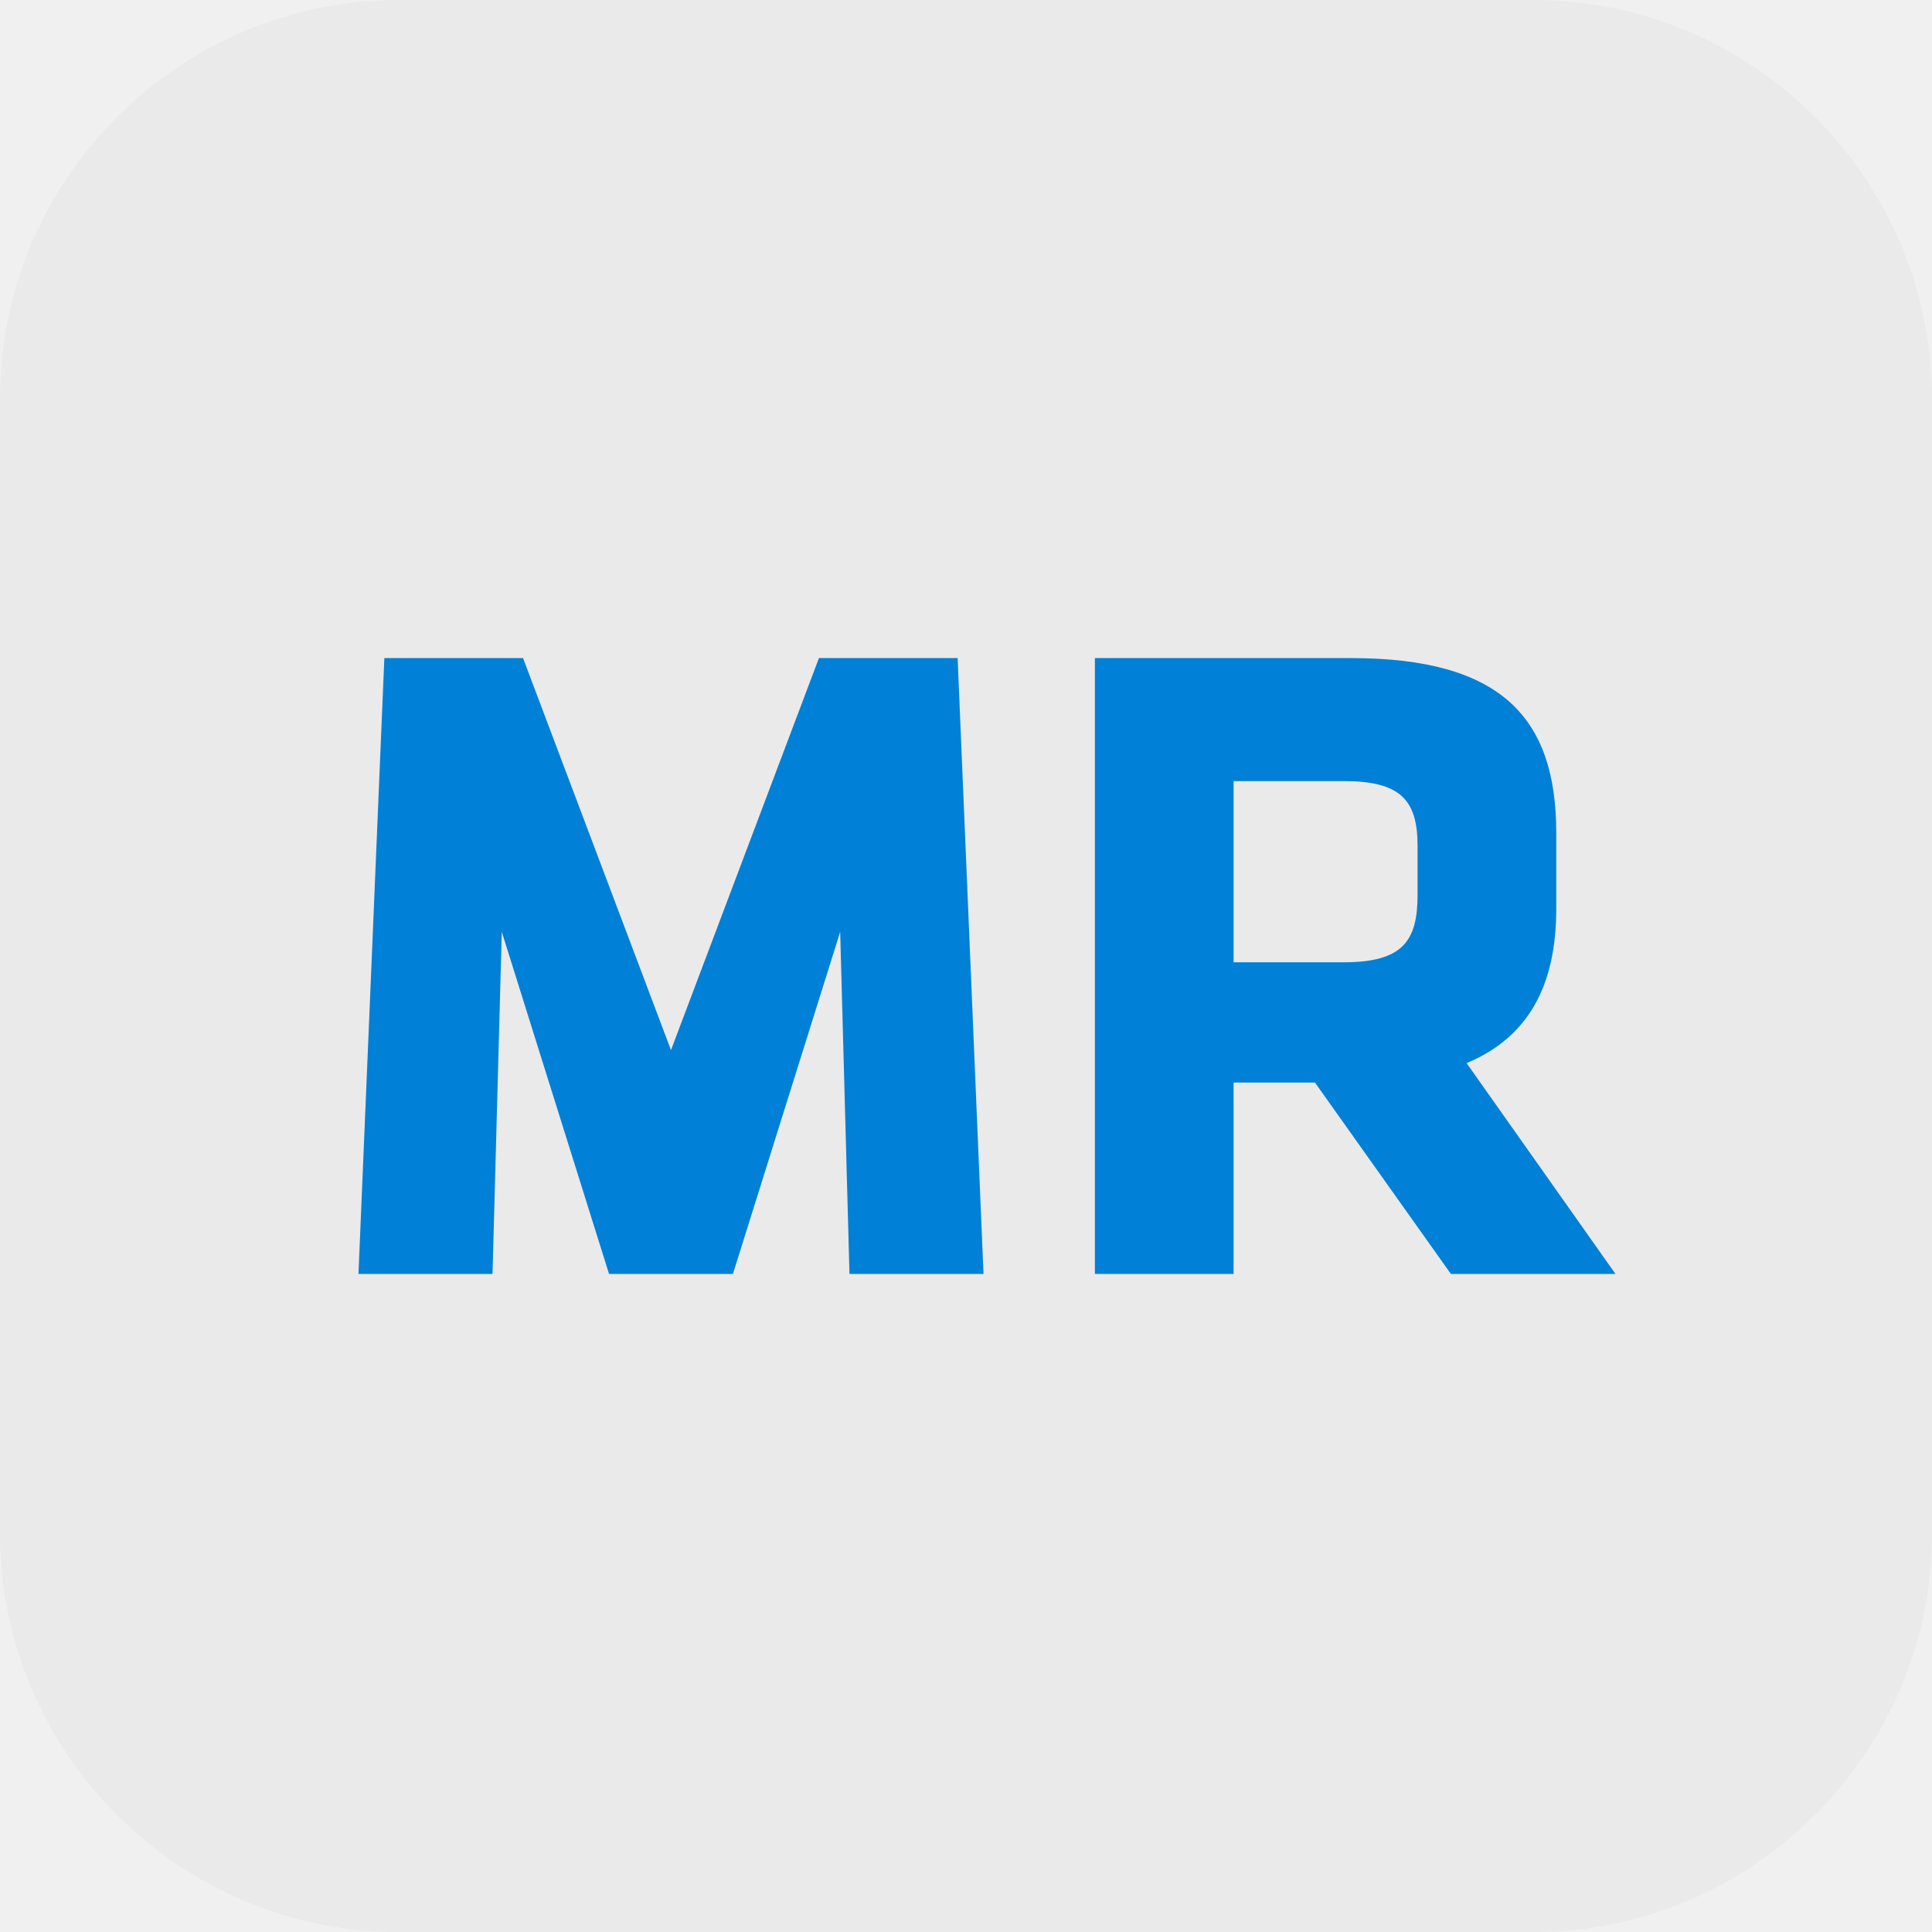
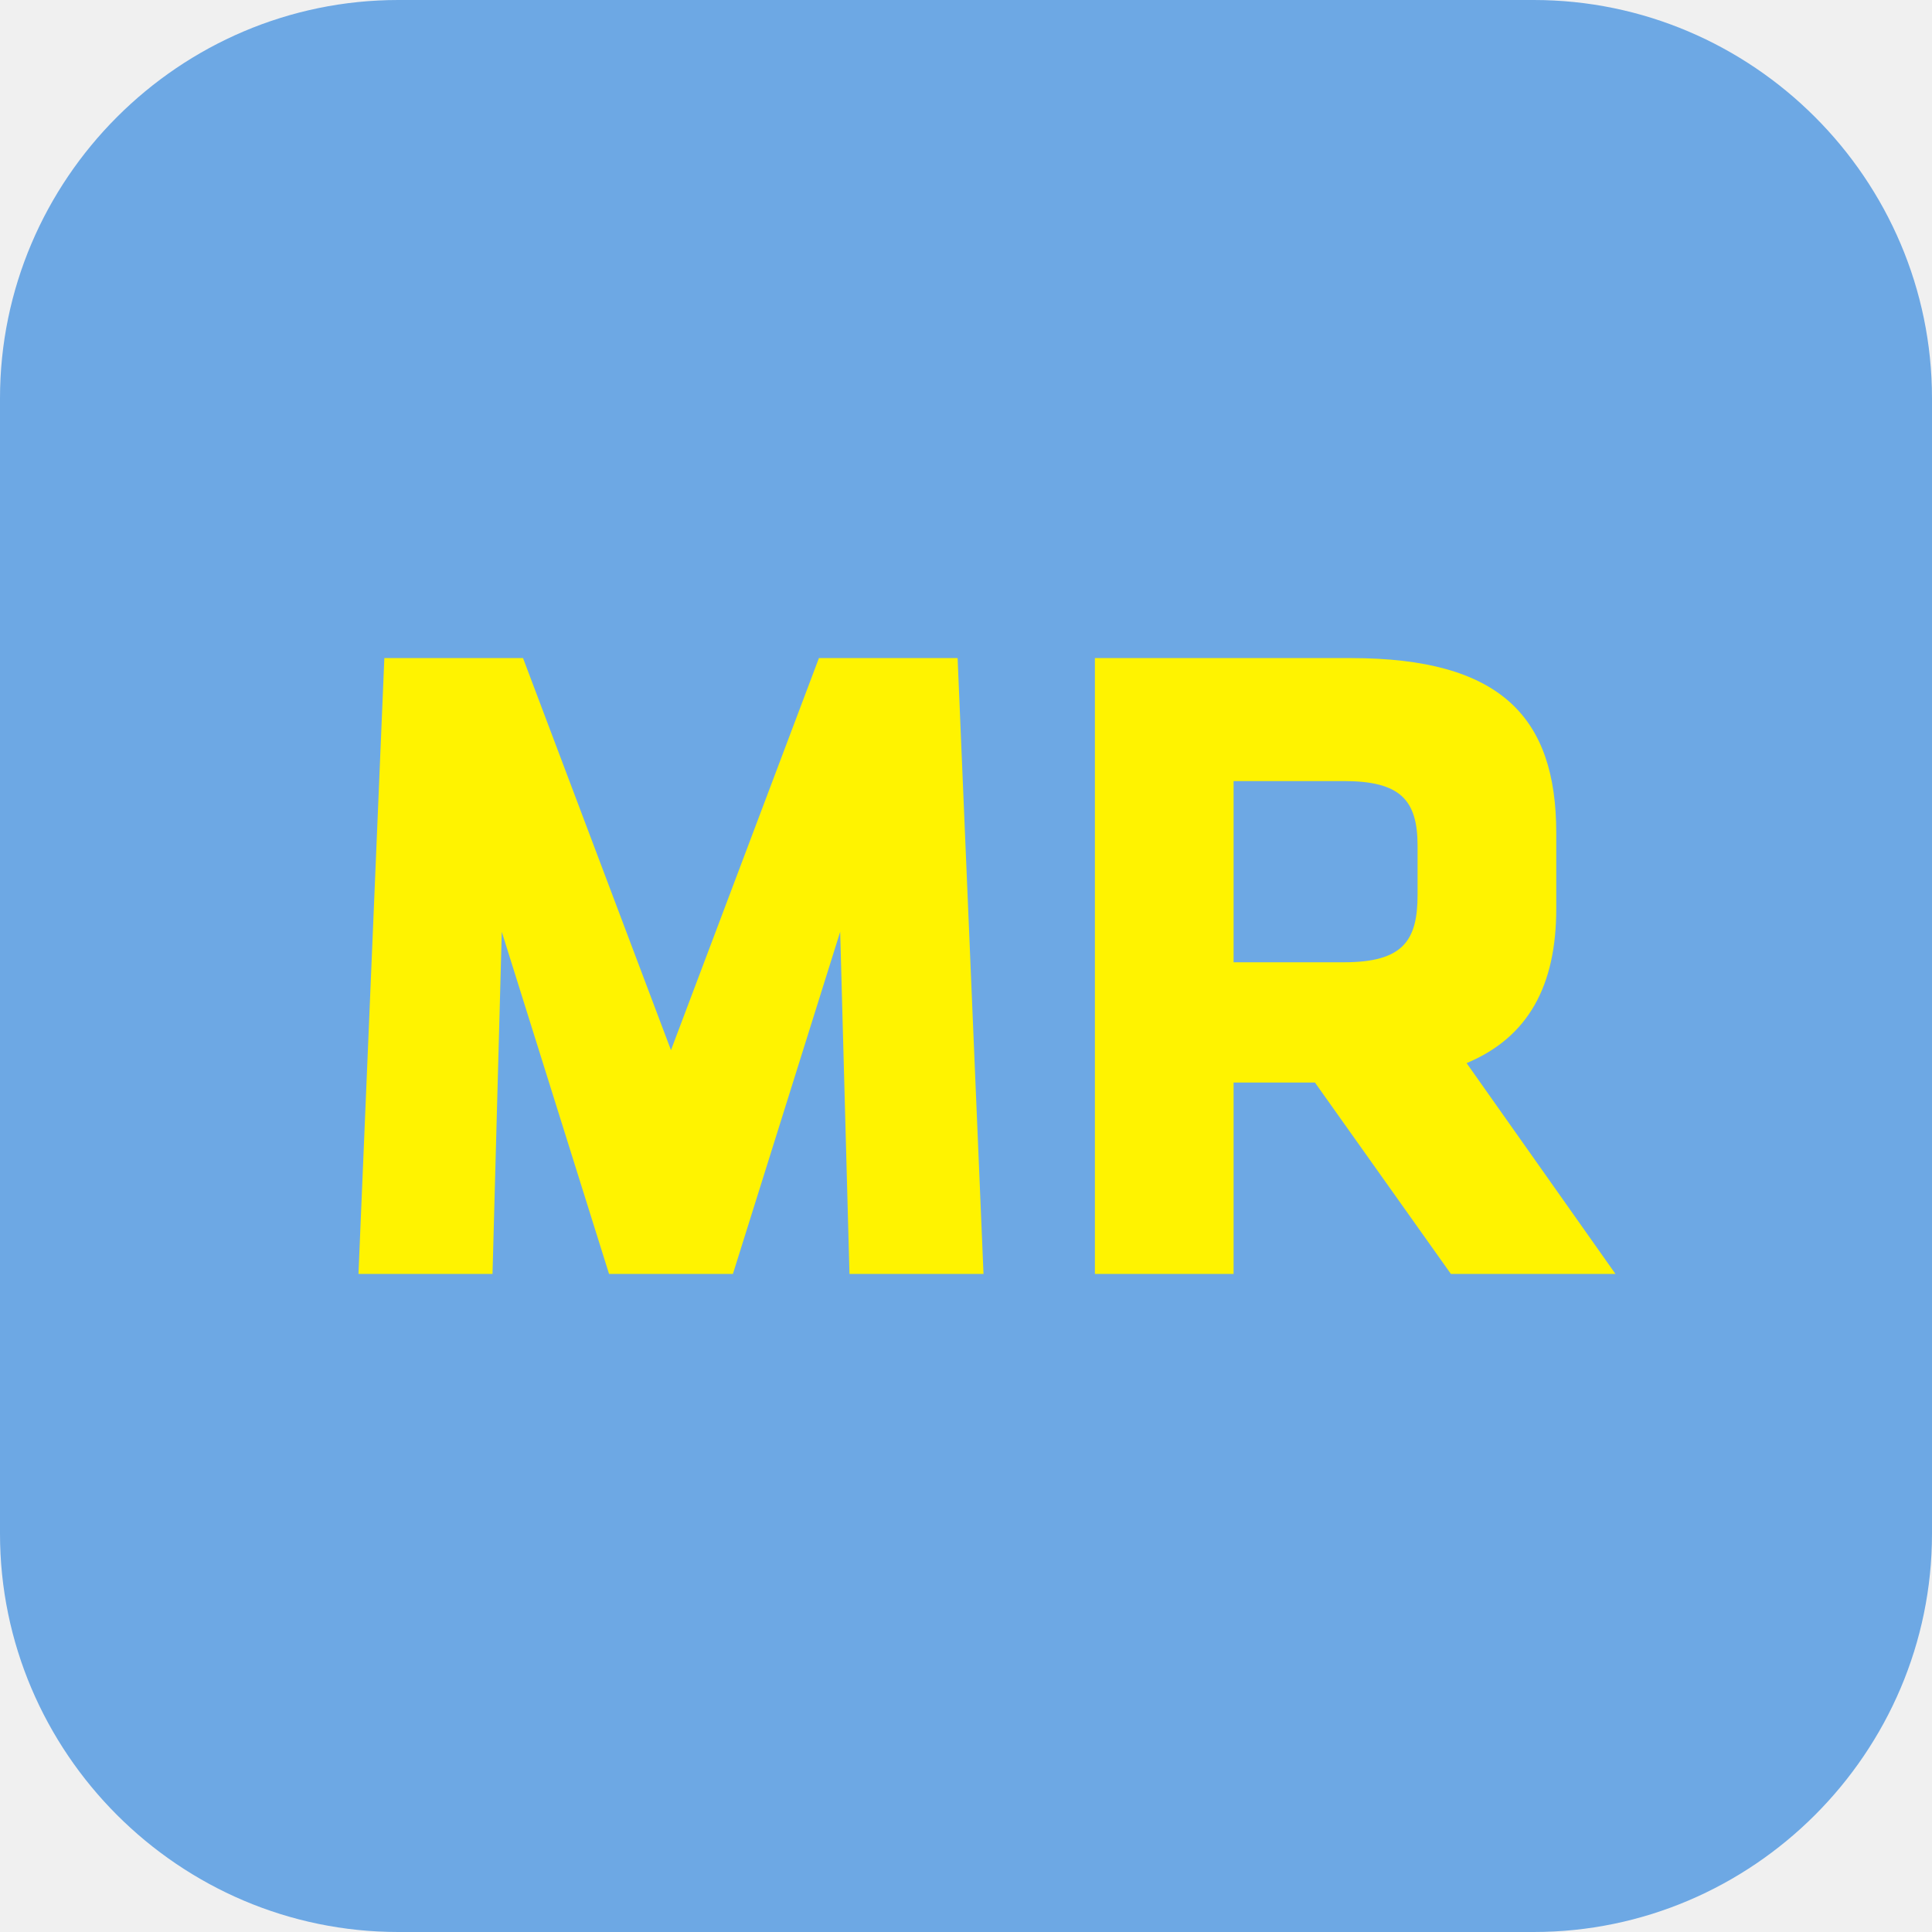
<svg xmlns="http://www.w3.org/2000/svg" xmlns:xlink="http://www.w3.org/1999/xlink" width="64px" height="64px" viewBox="0 0 64 64" version="1.1">
  <defs>
    <polygon id="path-1" points="0 32 0 0 64 0 64 32 64 64 0 64" />
    <path d="M46.959,28.019 C46.959,26.486 46.377,25.874 44.509,25.874 L40.864,25.874 L40.864,31.877 L44.509,31.877 C46.469,31.877 46.959,31.173 46.959,29.641 L46.959,28.019 Z M43.559,35.86 L40.864,35.86 L40.864,42.2 L36.27,42.2 L36.27,21.8 L44.753,21.8 C49.715,21.8 51.553,23.76 51.553,27.59 L51.553,30.102 C51.553,32.644 50.634,34.359 48.583,35.217 L53.514,42.2 L48.062,42.2 L43.559,35.86 Z M16.622,30.867 L16.315,42.2 L11.875,42.2 L12.732,21.8 L17.326,21.8 L22.227,34.787 L27.128,21.8 L31.722,21.8 L32.58,42.2 L28.14,42.2 L27.832,30.867 L24.279,42.2 L20.175,42.2 L16.622,30.867 Z" id="path-3" />
  </defs>
  <g id="Page-1" stroke="none" stroke-width="1" fill="none" fill-rule="evenodd">
    <g id="wd-mapreduce">
      <g>
        <g id="Group-3">
          <mask id="mask-2" fill="white">
            <use xlink:href="#path-1" />
          </mask>
          <g id="Clip-2" />
-           <path d="M64,50.805 L64,13.196 C64,5.938 58.063,-0 50.805,-0 L13.195,-0 C5.937,-0 0,5.938 0,13.196 L0,50.805 C0,58.062 5.937,64 13.195,64 L50.805,64 C58.063,64 64,58.062 64,50.805" id="Fill-1" fill="#EAEAEA" mask="url(#mask-2)" />
+           <path d="M64,50.805 L64,13.196 C64,5.938 58.063,-0 50.805,-0 L13.195,-0 C5.937,-0 0,5.938 0,13.196 L0,50.805 C0,58.062 5.937,64 13.195,64 L50.805,64 C58.063,64 64,58.062 64,50.805" id="Fill-1" fill="#6DA8E4" mask="url(#mask-2)" />
        </g>
        <mask id="mask-4" fill="white">
          <use xlink:href="#path-3" />
        </mask>
-         <g id="99.Color/State/Blue" mask="url(#mask-4)" fill="#0080D7">
+         <g id="99.Color/State/Blue" mask="url(#mask-4)" fill="#FFF300">
          <rect id="Rectangle-19-Copy-31" x="0" y="0" width="64" height="64" />
        </g>
      </g>
    </g>
  </g>
</svg>
